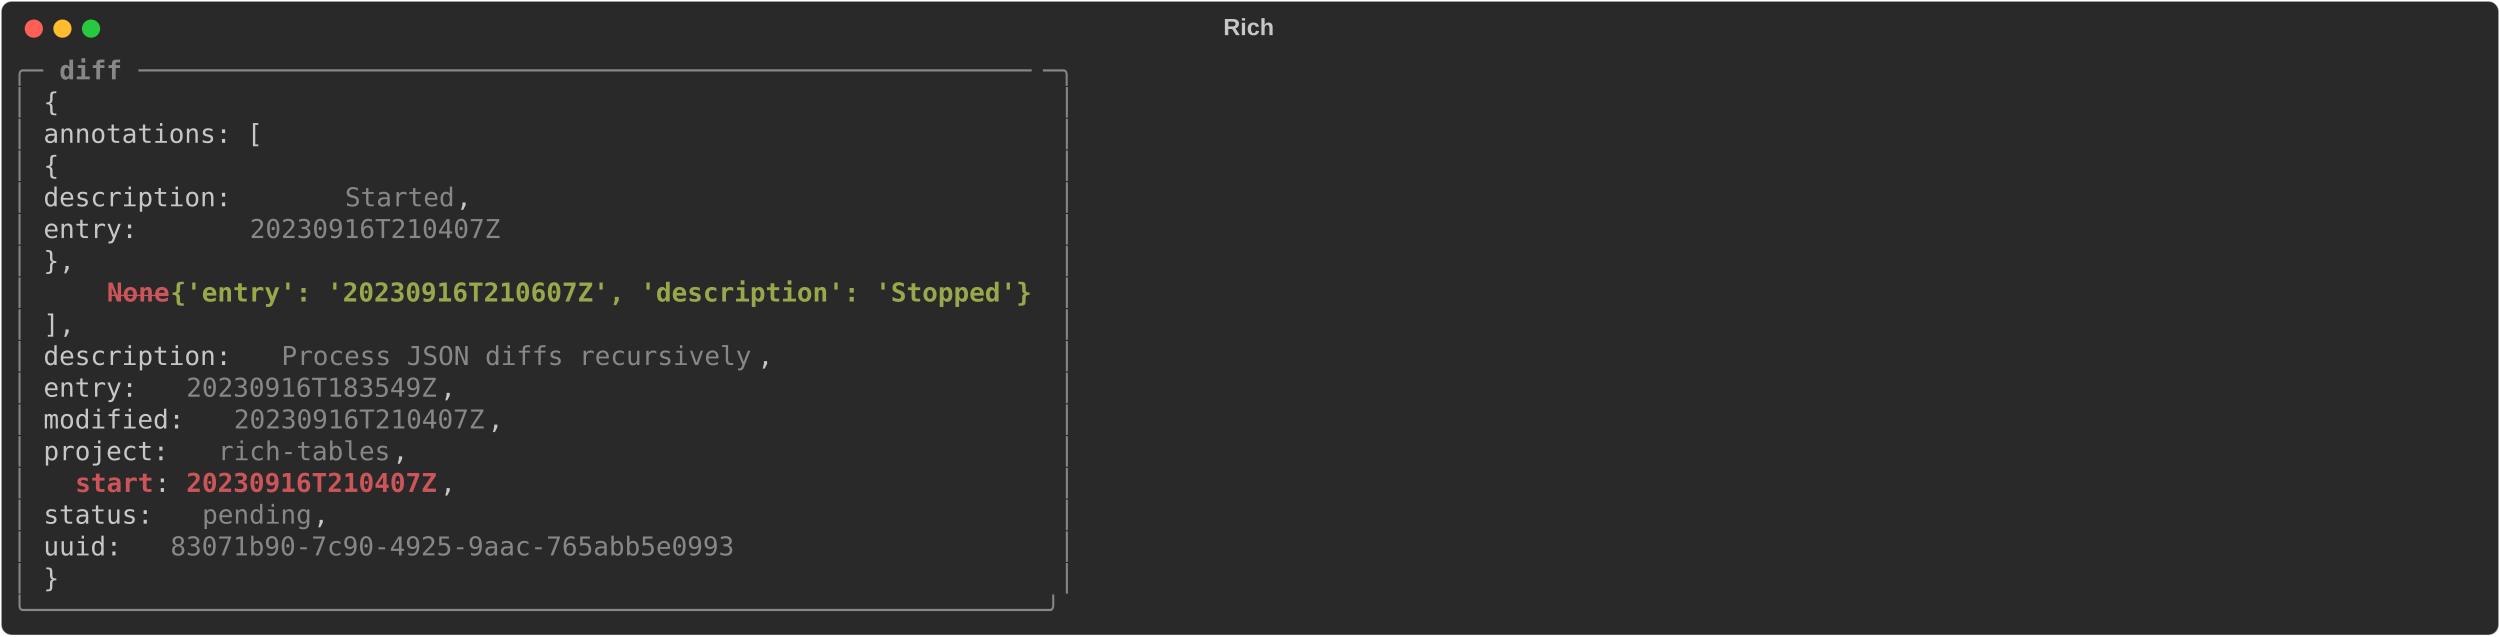
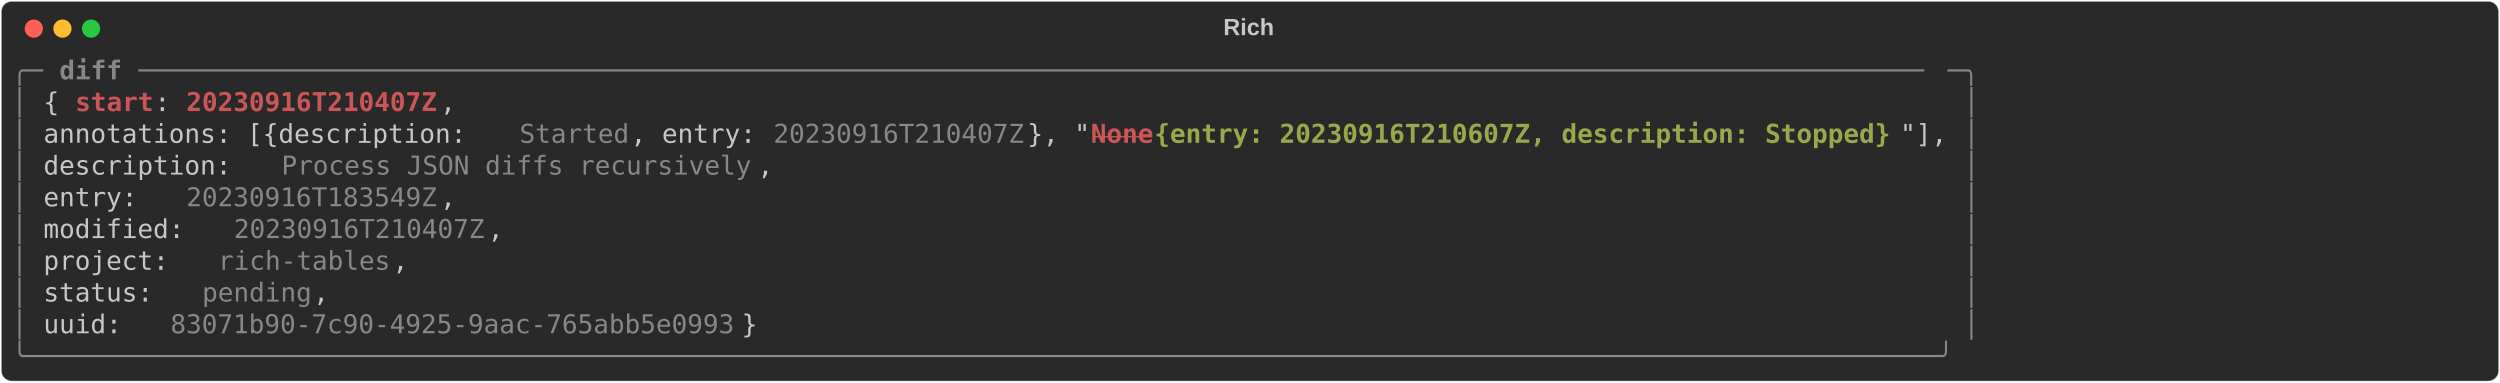
- <svg xmlns="http://www.w3.org/2000/svg" class="rich-terminal" viewBox="0 0 1922 489.2">
+ <svg xmlns="http://www.w3.org/2000/svg" class="rich-terminal" viewBox="0 0 1922 294.0">
  <style>

    @font-face {
        font-family: "Fira Code";
        src: local("FiraCode-Regular"),
                url("https://cdnjs.cloudflare.com/ajax/libs/firacode/6.2.0/woff2/FiraCode-Regular.woff2") format("woff2"),
                url("https://cdnjs.cloudflare.com/ajax/libs/firacode/6.2.0/woff/FiraCode-Regular.woff") format("woff");
        font-style: normal;
        font-weight: 400;
    }
    @font-face {
        font-family: "Fira Code";
        src: local("FiraCode-Bold"),
                url("https://cdnjs.cloudflare.com/ajax/libs/firacode/6.2.0/woff2/FiraCode-Bold.woff2") format("woff2"),
                url("https://cdnjs.cloudflare.com/ajax/libs/firacode/6.2.0/woff/FiraCode-Bold.woff") format("woff");
        font-style: bold;
        font-weight: 700;
    }

-     .terminal-1412111813-matrix {
+     .terminal-2193125032-matrix {
        font-family: Fira Code, monospace;
        font-size: 20px;
        line-height: 24.4px;
        font-variant-east-asian: full-width;
    }

-     .terminal-1412111813-title {
+     .terminal-2193125032-title {
        font-size: 18px;
        font-weight: bold;
        font-family: arial;
    }

-     .terminal-1412111813-r1 { fill: #868887 }
- .terminal-1412111813-r2 { fill: #868887;font-weight: bold }
- .terminal-1412111813-r3 { fill: #c5c8c6 }
- .terminal-1412111813-r4 { fill: #cc555a;font-weight: bold;text-decoration: line-through; }
- .terminal-1412111813-r5 { fill: #98a84b;font-weight: bold }
- .terminal-1412111813-r6 { fill: #cc555a;font-weight: bold }
+     .terminal-2193125032-r1 { fill: #868887 }
+ .terminal-2193125032-r2 { fill: #868887;font-weight: bold }
+ .terminal-2193125032-r3 { fill: #c5c8c6 }
+ .terminal-2193125032-r4 { fill: #cc555a;font-weight: bold }
+ .terminal-2193125032-r5 { fill: #cc555a;font-weight: bold;text-decoration: line-through; }
+ .terminal-2193125032-r6 { fill: #98a84b;font-weight: bold }
    </style>
  <defs>
-     <clipPath id="terminal-1412111813-clip-terminal">
-       <rect x="0" y="0" width="1902.2" height="438.2" />
+     <clipPath id="terminal-2193125032-clip-terminal">
+       <rect x="0" y="0" width="1902.2" height="243.0" />
    </clipPath>
-     <clipPath id="terminal-1412111813-line-0">
+     <clipPath id="terminal-2193125032-line-0">
      <rect x="0" y="1.5" width="1903.2" height="24.65" />
    </clipPath>
-     <clipPath id="terminal-1412111813-line-1">
+     <clipPath id="terminal-2193125032-line-1">
      <rect x="0" y="25.9" width="1903.2" height="24.65" />
    </clipPath>
-     <clipPath id="terminal-1412111813-line-2">
+     <clipPath id="terminal-2193125032-line-2">
      <rect x="0" y="50.3" width="1903.2" height="24.65" />
    </clipPath>
-     <clipPath id="terminal-1412111813-line-3">
+     <clipPath id="terminal-2193125032-line-3">
      <rect x="0" y="74.7" width="1903.2" height="24.65" />
    </clipPath>
-     <clipPath id="terminal-1412111813-line-4">
+     <clipPath id="terminal-2193125032-line-4">
      <rect x="0" y="99.1" width="1903.2" height="24.65" />
    </clipPath>
-     <clipPath id="terminal-1412111813-line-5">
+     <clipPath id="terminal-2193125032-line-5">
      <rect x="0" y="123.5" width="1903.2" height="24.65" />
    </clipPath>
-     <clipPath id="terminal-1412111813-line-6">
+     <clipPath id="terminal-2193125032-line-6">
      <rect x="0" y="147.9" width="1903.2" height="24.65" />
    </clipPath>
-     <clipPath id="terminal-1412111813-line-7">
+     <clipPath id="terminal-2193125032-line-7">
      <rect x="0" y="172.3" width="1903.2" height="24.65" />
    </clipPath>
-     <clipPath id="terminal-1412111813-line-8">
+     <clipPath id="terminal-2193125032-line-8">
      <rect x="0" y="196.7" width="1903.2" height="24.65" />
    </clipPath>
-     <clipPath id="terminal-1412111813-line-9">
-       <rect x="0" y="221.1" width="1903.2" height="24.65" />
-     </clipPath>
-     <clipPath id="terminal-1412111813-line-10">
-       <rect x="0" y="245.5" width="1903.2" height="24.65" />
-     </clipPath>
-     <clipPath id="terminal-1412111813-line-11">
-       <rect x="0" y="269.9" width="1903.2" height="24.65" />
-     </clipPath>
-     <clipPath id="terminal-1412111813-line-12">
-       <rect x="0" y="294.3" width="1903.2" height="24.65" />
-     </clipPath>
-     <clipPath id="terminal-1412111813-line-13">
-       <rect x="0" y="318.7" width="1903.2" height="24.65" />
-     </clipPath>
-     <clipPath id="terminal-1412111813-line-14">
-       <rect x="0" y="343.1" width="1903.2" height="24.65" />
-     </clipPath>
-     <clipPath id="terminal-1412111813-line-15">
-       <rect x="0" y="367.5" width="1903.2" height="24.65" />
-     </clipPath>
-     <clipPath id="terminal-1412111813-line-16">
-       <rect x="0" y="391.9" width="1903.2" height="24.65" />
-     </clipPath>
  </defs>
-   <rect fill="#292929" stroke="rgba(255,255,255,0.35)" stroke-width="1" x="1" y="1" width="1920" height="487.2" rx="8" />
-   <text class="terminal-1412111813-title" fill="#c5c8c6" text-anchor="middle" x="960" y="27">Rich</text>
+   <rect fill="#292929" stroke="rgba(255,255,255,0.35)" stroke-width="1" x="1" y="1" width="1920" height="292" rx="8" />
+   <text class="terminal-2193125032-title" fill="#c5c8c6" text-anchor="middle" x="960" y="27">Rich</text>
  <g transform="translate(26,22)">
    <circle cx="0" cy="0" r="7" fill="#ff5f57" />
    <circle cx="22" cy="0" r="7" fill="#febc2e" />
    <circle cx="44" cy="0" r="7" fill="#28c840" />
  </g>
-   <g transform="translate(9, 41)" clip-path="url(#terminal-1412111813-clip-terminal)">
-     <g class="terminal-1412111813-matrix">
-       <text class="terminal-1412111813-r1" x="0" y="20" textLength="24.4" clip-path="url(#terminal-1412111813-line-0)">╭─</text>
-       <text class="terminal-1412111813-r2" x="36.6" y="20" textLength="48.8" clip-path="url(#terminal-1412111813-line-0)">diff</text>
-       <text class="terminal-1412111813-r1" x="97.6" y="20" textLength="695.4" clip-path="url(#terminal-1412111813-line-0)">─────────────────────────────────────────────────────────</text>
-       <text class="terminal-1412111813-r1" x="793" y="20" textLength="24.4" clip-path="url(#terminal-1412111813-line-0)">─╮</text>
-       <text class="terminal-1412111813-r3" x="1903.2" y="20" textLength="12.2" clip-path="url(#terminal-1412111813-line-0)">
+   <g transform="translate(9, 41)" clip-path="url(#terminal-2193125032-clip-terminal)">
+     <g class="terminal-2193125032-matrix">
+       <text class="terminal-2193125032-r1" x="0" y="20" textLength="24.4" clip-path="url(#terminal-2193125032-line-0)">╭─</text>
+       <text class="terminal-2193125032-r2" x="36.6" y="20" textLength="48.8" clip-path="url(#terminal-2193125032-line-0)">diff</text>
+       <text class="terminal-2193125032-r1" x="97.6" y="20" textLength="1390.8" clip-path="url(#terminal-2193125032-line-0)">──────────────────────────────────────────────────────────────────────────────────────────────────────────────────</text>
+       <text class="terminal-2193125032-r1" x="1488.4" y="20" textLength="24.4" clip-path="url(#terminal-2193125032-line-0)">─╮</text>
+       <text class="terminal-2193125032-r3" x="1903.2" y="20" textLength="12.2" clip-path="url(#terminal-2193125032-line-0)">
</text>
-       <text class="terminal-1412111813-r1" x="0" y="44.4" textLength="12.2" clip-path="url(#terminal-1412111813-line-1)">│</text>
-       <text class="terminal-1412111813-r3" x="24.4" y="44.4" textLength="12.2" clip-path="url(#terminal-1412111813-line-1)">{</text>
-       <text class="terminal-1412111813-r1" x="805.2" y="44.4" textLength="12.2" clip-path="url(#terminal-1412111813-line-1)">│</text>
-       <text class="terminal-1412111813-r3" x="1903.2" y="44.4" textLength="12.2" clip-path="url(#terminal-1412111813-line-1)">
+       <text class="terminal-2193125032-r1" x="0" y="44.4" textLength="12.2" clip-path="url(#terminal-2193125032-line-1)">│</text>
+       <text class="terminal-2193125032-r3" x="24.4" y="44.4" textLength="24.4" clip-path="url(#terminal-2193125032-line-1)">{ </text>
+       <text class="terminal-2193125032-r4" x="48.8" y="44.4" textLength="61" clip-path="url(#terminal-2193125032-line-1)">start</text>
+       <text class="terminal-2193125032-r3" x="109.8" y="44.4" textLength="24.4" clip-path="url(#terminal-2193125032-line-1)">: </text>
+       <text class="terminal-2193125032-r4" x="134.2" y="44.4" textLength="195.2" clip-path="url(#terminal-2193125032-line-1)">20230916T210407Z</text>
+       <text class="terminal-2193125032-r3" x="329.4" y="44.4" textLength="12.2" clip-path="url(#terminal-2193125032-line-1)">,</text>
+       <text class="terminal-2193125032-r1" x="1500.6" y="44.4" textLength="12.2" clip-path="url(#terminal-2193125032-line-1)">│</text>
+       <text class="terminal-2193125032-r3" x="1903.2" y="44.4" textLength="12.2" clip-path="url(#terminal-2193125032-line-1)">
</text>
-       <text class="terminal-1412111813-r1" x="0" y="68.8" textLength="12.2" clip-path="url(#terminal-1412111813-line-2)">│</text>
-       <text class="terminal-1412111813-r3" x="24.4" y="68.8" textLength="195.2" clip-path="url(#terminal-1412111813-line-2)">  annotations: [</text>
-       <text class="terminal-1412111813-r1" x="805.2" y="68.8" textLength="12.2" clip-path="url(#terminal-1412111813-line-2)">│</text>
-       <text class="terminal-1412111813-r3" x="1903.2" y="68.8" textLength="12.2" clip-path="url(#terminal-1412111813-line-2)">
+       <text class="terminal-2193125032-r1" x="0" y="68.8" textLength="12.2" clip-path="url(#terminal-2193125032-line-2)">│</text>
+       <text class="terminal-2193125032-r3" x="24.4" y="68.8" textLength="366" clip-path="url(#terminal-2193125032-line-2)">  annotations: [{description: </text>
+       <text class="terminal-2193125032-r1" x="390.4" y="68.8" textLength="85.4" clip-path="url(#terminal-2193125032-line-2)">Started</text>
+       <text class="terminal-2193125032-r3" x="475.8" y="68.8" textLength="109.8" clip-path="url(#terminal-2193125032-line-2)">, entry: </text>
+       <text class="terminal-2193125032-r1" x="585.6" y="68.8" textLength="195.2" clip-path="url(#terminal-2193125032-line-2)">20230916T210407Z</text>
+       <text class="terminal-2193125032-r3" x="780.8" y="68.8" textLength="48.8" clip-path="url(#terminal-2193125032-line-2)">}, "</text>
+       <text class="terminal-2193125032-r5" x="829.6" y="68.8" textLength="48.8" clip-path="url(#terminal-2193125032-line-2)">None</text>
+       <text class="terminal-2193125032-r6" x="878.4" y="68.8" textLength="573.4" clip-path="url(#terminal-2193125032-line-2)">{entry: 20230916T210607Z, description: Stopped}</text>
+       <text class="terminal-2193125032-r3" x="1451.8" y="68.8" textLength="36.6" clip-path="url(#terminal-2193125032-line-2)">"],</text>
+       <text class="terminal-2193125032-r1" x="1500.6" y="68.8" textLength="12.2" clip-path="url(#terminal-2193125032-line-2)">│</text>
+       <text class="terminal-2193125032-r3" x="1903.2" y="68.8" textLength="12.2" clip-path="url(#terminal-2193125032-line-2)">
</text>
-       <text class="terminal-1412111813-r1" x="0" y="93.2" textLength="12.2" clip-path="url(#terminal-1412111813-line-3)">│</text>
-       <text class="terminal-1412111813-r3" x="24.4" y="93.2" textLength="61" clip-path="url(#terminal-1412111813-line-3)">    {</text>
-       <text class="terminal-1412111813-r1" x="805.2" y="93.2" textLength="12.2" clip-path="url(#terminal-1412111813-line-3)">│</text>
-       <text class="terminal-1412111813-r3" x="1903.2" y="93.2" textLength="12.2" clip-path="url(#terminal-1412111813-line-3)">
+       <text class="terminal-2193125032-r1" x="0" y="93.2" textLength="12.2" clip-path="url(#terminal-2193125032-line-3)">│</text>
+       <text class="terminal-2193125032-r3" x="24.4" y="93.2" textLength="183" clip-path="url(#terminal-2193125032-line-3)">  description: </text>
+       <text class="terminal-2193125032-r1" x="207.4" y="93.2" textLength="366" clip-path="url(#terminal-2193125032-line-3)">Process JSON diffs recursively</text>
+       <text class="terminal-2193125032-r3" x="573.4" y="93.2" textLength="12.2" clip-path="url(#terminal-2193125032-line-3)">,</text>
+       <text class="terminal-2193125032-r1" x="1500.6" y="93.2" textLength="12.2" clip-path="url(#terminal-2193125032-line-3)">│</text>
+       <text class="terminal-2193125032-r3" x="1903.2" y="93.2" textLength="12.2" clip-path="url(#terminal-2193125032-line-3)">
</text>
-       <text class="terminal-1412111813-r1" x="0" y="117.6" textLength="12.2" clip-path="url(#terminal-1412111813-line-4)">│</text>
-       <text class="terminal-1412111813-r3" x="24.4" y="117.6" textLength="231.8" clip-path="url(#terminal-1412111813-line-4)">      description: </text>
-       <text class="terminal-1412111813-r1" x="256.2" y="117.6" textLength="85.4" clip-path="url(#terminal-1412111813-line-4)">Started</text>
-       <text class="terminal-1412111813-r3" x="341.6" y="117.6" textLength="12.2" clip-path="url(#terminal-1412111813-line-4)">,</text>
-       <text class="terminal-1412111813-r1" x="805.2" y="117.6" textLength="12.2" clip-path="url(#terminal-1412111813-line-4)">│</text>
-       <text class="terminal-1412111813-r3" x="1903.2" y="117.6" textLength="12.2" clip-path="url(#terminal-1412111813-line-4)">
+       <text class="terminal-2193125032-r1" x="0" y="117.6" textLength="12.2" clip-path="url(#terminal-2193125032-line-4)">│</text>
+       <text class="terminal-2193125032-r3" x="24.4" y="117.6" textLength="109.8" clip-path="url(#terminal-2193125032-line-4)">  entry: </text>
+       <text class="terminal-2193125032-r1" x="134.2" y="117.6" textLength="195.2" clip-path="url(#terminal-2193125032-line-4)">20230916T183549Z</text>
+       <text class="terminal-2193125032-r3" x="329.4" y="117.6" textLength="12.2" clip-path="url(#terminal-2193125032-line-4)">,</text>
+       <text class="terminal-2193125032-r1" x="1500.6" y="117.6" textLength="12.2" clip-path="url(#terminal-2193125032-line-4)">│</text>
+       <text class="terminal-2193125032-r3" x="1903.2" y="117.6" textLength="12.2" clip-path="url(#terminal-2193125032-line-4)">
</text>
-       <text class="terminal-1412111813-r1" x="0" y="142" textLength="12.2" clip-path="url(#terminal-1412111813-line-5)">│</text>
-       <text class="terminal-1412111813-r3" x="24.4" y="142" textLength="158.6" clip-path="url(#terminal-1412111813-line-5)">      entry: </text>
-       <text class="terminal-1412111813-r1" x="183" y="142" textLength="195.2" clip-path="url(#terminal-1412111813-line-5)">20230916T210407Z</text>
-       <text class="terminal-1412111813-r1" x="805.2" y="142" textLength="12.2" clip-path="url(#terminal-1412111813-line-5)">│</text>
-       <text class="terminal-1412111813-r3" x="1903.2" y="142" textLength="12.2" clip-path="url(#terminal-1412111813-line-5)">
+       <text class="terminal-2193125032-r1" x="0" y="142" textLength="12.2" clip-path="url(#terminal-2193125032-line-5)">│</text>
+       <text class="terminal-2193125032-r3" x="24.4" y="142" textLength="146.4" clip-path="url(#terminal-2193125032-line-5)">  modified: </text>
+       <text class="terminal-2193125032-r1" x="170.8" y="142" textLength="195.2" clip-path="url(#terminal-2193125032-line-5)">20230916T210407Z</text>
+       <text class="terminal-2193125032-r3" x="366" y="142" textLength="12.2" clip-path="url(#terminal-2193125032-line-5)">,</text>
+       <text class="terminal-2193125032-r1" x="1500.6" y="142" textLength="12.2" clip-path="url(#terminal-2193125032-line-5)">│</text>
+       <text class="terminal-2193125032-r3" x="1903.2" y="142" textLength="12.2" clip-path="url(#terminal-2193125032-line-5)">
</text>
-       <text class="terminal-1412111813-r1" x="0" y="166.4" textLength="12.2" clip-path="url(#terminal-1412111813-line-6)">│</text>
-       <text class="terminal-1412111813-r3" x="24.4" y="166.4" textLength="73.2" clip-path="url(#terminal-1412111813-line-6)">    },</text>
-       <text class="terminal-1412111813-r1" x="805.2" y="166.4" textLength="12.2" clip-path="url(#terminal-1412111813-line-6)">│</text>
-       <text class="terminal-1412111813-r3" x="1903.2" y="166.4" textLength="12.2" clip-path="url(#terminal-1412111813-line-6)">
+       <text class="terminal-2193125032-r1" x="0" y="166.4" textLength="12.2" clip-path="url(#terminal-2193125032-line-6)">│</text>
+       <text class="terminal-2193125032-r3" x="24.4" y="166.4" textLength="134.2" clip-path="url(#terminal-2193125032-line-6)">  project: </text>
+       <text class="terminal-2193125032-r1" x="158.6" y="166.4" textLength="134.2" clip-path="url(#terminal-2193125032-line-6)">rich-tables</text>
+       <text class="terminal-2193125032-r3" x="292.8" y="166.4" textLength="12.2" clip-path="url(#terminal-2193125032-line-6)">,</text>
+       <text class="terminal-2193125032-r1" x="1500.6" y="166.4" textLength="12.2" clip-path="url(#terminal-2193125032-line-6)">│</text>
+       <text class="terminal-2193125032-r3" x="1903.2" y="166.4" textLength="12.2" clip-path="url(#terminal-2193125032-line-6)">
</text>
-       <text class="terminal-1412111813-r1" x="0" y="190.8" textLength="12.2" clip-path="url(#terminal-1412111813-line-7)">│</text>
-       <text class="terminal-1412111813-r4" x="73.2" y="190.8" textLength="48.8" clip-path="url(#terminal-1412111813-line-7)">None</text>
-       <text class="terminal-1412111813-r5" x="122" y="190.8" textLength="671" clip-path="url(#terminal-1412111813-line-7)">{'entry': '20230916T210607Z', 'description': 'Stopped'}</text>
-       <text class="terminal-1412111813-r1" x="805.2" y="190.8" textLength="12.2" clip-path="url(#terminal-1412111813-line-7)">│</text>
-       <text class="terminal-1412111813-r3" x="1903.2" y="190.8" textLength="12.2" clip-path="url(#terminal-1412111813-line-7)">
+       <text class="terminal-2193125032-r1" x="0" y="190.8" textLength="12.2" clip-path="url(#terminal-2193125032-line-7)">│</text>
+       <text class="terminal-2193125032-r3" x="24.4" y="190.8" textLength="122" clip-path="url(#terminal-2193125032-line-7)">  status: </text>
+       <text class="terminal-2193125032-r1" x="146.4" y="190.8" textLength="85.4" clip-path="url(#terminal-2193125032-line-7)">pending</text>
+       <text class="terminal-2193125032-r3" x="231.8" y="190.8" textLength="12.2" clip-path="url(#terminal-2193125032-line-7)">,</text>
+       <text class="terminal-2193125032-r1" x="1500.6" y="190.8" textLength="12.2" clip-path="url(#terminal-2193125032-line-7)">│</text>
+       <text class="terminal-2193125032-r3" x="1903.2" y="190.8" textLength="12.2" clip-path="url(#terminal-2193125032-line-7)">
</text>
-       <text class="terminal-1412111813-r1" x="0" y="215.2" textLength="12.2" clip-path="url(#terminal-1412111813-line-8)">│</text>
-       <text class="terminal-1412111813-r3" x="24.4" y="215.2" textLength="48.8" clip-path="url(#terminal-1412111813-line-8)">  ],</text>
-       <text class="terminal-1412111813-r1" x="805.2" y="215.2" textLength="12.2" clip-path="url(#terminal-1412111813-line-8)">│</text>
-       <text class="terminal-1412111813-r3" x="1903.2" y="215.2" textLength="12.2" clip-path="url(#terminal-1412111813-line-8)">
+       <text class="terminal-2193125032-r1" x="0" y="215.2" textLength="12.2" clip-path="url(#terminal-2193125032-line-8)">│</text>
+       <text class="terminal-2193125032-r3" x="24.4" y="215.2" textLength="97.6" clip-path="url(#terminal-2193125032-line-8)">  uuid: </text>
+       <text class="terminal-2193125032-r1" x="122" y="215.2" textLength="439.2" clip-path="url(#terminal-2193125032-line-8)">83071b90-7c90-4925-9aac-765abb5e0993</text>
+       <text class="terminal-2193125032-r3" x="561.2" y="215.2" textLength="12.2" clip-path="url(#terminal-2193125032-line-8)">}</text>
+       <text class="terminal-2193125032-r1" x="1500.6" y="215.2" textLength="12.2" clip-path="url(#terminal-2193125032-line-8)">│</text>
+       <text class="terminal-2193125032-r3" x="1903.2" y="215.2" textLength="12.2" clip-path="url(#terminal-2193125032-line-8)">
</text>
-       <text class="terminal-1412111813-r1" x="0" y="239.6" textLength="12.2" clip-path="url(#terminal-1412111813-line-9)">│</text>
-       <text class="terminal-1412111813-r3" x="24.4" y="239.6" textLength="183" clip-path="url(#terminal-1412111813-line-9)">  description: </text>
-       <text class="terminal-1412111813-r1" x="207.4" y="239.6" textLength="366" clip-path="url(#terminal-1412111813-line-9)">Process JSON diffs recursively</text>
-       <text class="terminal-1412111813-r3" x="573.4" y="239.6" textLength="12.2" clip-path="url(#terminal-1412111813-line-9)">,</text>
-       <text class="terminal-1412111813-r1" x="805.2" y="239.6" textLength="12.2" clip-path="url(#terminal-1412111813-line-9)">│</text>
-       <text class="terminal-1412111813-r3" x="1903.2" y="239.6" textLength="12.2" clip-path="url(#terminal-1412111813-line-9)">
- </text>
-       <text class="terminal-1412111813-r1" x="0" y="264" textLength="12.2" clip-path="url(#terminal-1412111813-line-10)">│</text>
-       <text class="terminal-1412111813-r3" x="24.4" y="264" textLength="109.8" clip-path="url(#terminal-1412111813-line-10)">  entry: </text>
-       <text class="terminal-1412111813-r1" x="134.2" y="264" textLength="195.2" clip-path="url(#terminal-1412111813-line-10)">20230916T183549Z</text>
-       <text class="terminal-1412111813-r3" x="329.4" y="264" textLength="12.2" clip-path="url(#terminal-1412111813-line-10)">,</text>
-       <text class="terminal-1412111813-r1" x="805.2" y="264" textLength="12.2" clip-path="url(#terminal-1412111813-line-10)">│</text>
-       <text class="terminal-1412111813-r3" x="1903.2" y="264" textLength="12.2" clip-path="url(#terminal-1412111813-line-10)">
- </text>
-       <text class="terminal-1412111813-r1" x="0" y="288.4" textLength="12.2" clip-path="url(#terminal-1412111813-line-11)">│</text>
-       <text class="terminal-1412111813-r3" x="24.4" y="288.4" textLength="146.4" clip-path="url(#terminal-1412111813-line-11)">  modified: </text>
-       <text class="terminal-1412111813-r1" x="170.8" y="288.4" textLength="195.2" clip-path="url(#terminal-1412111813-line-11)">20230916T210407Z</text>
-       <text class="terminal-1412111813-r3" x="366" y="288.4" textLength="12.2" clip-path="url(#terminal-1412111813-line-11)">,</text>
-       <text class="terminal-1412111813-r1" x="805.2" y="288.4" textLength="12.2" clip-path="url(#terminal-1412111813-line-11)">│</text>
-       <text class="terminal-1412111813-r3" x="1903.2" y="288.4" textLength="12.2" clip-path="url(#terminal-1412111813-line-11)">
- </text>
-       <text class="terminal-1412111813-r1" x="0" y="312.8" textLength="12.2" clip-path="url(#terminal-1412111813-line-12)">│</text>
-       <text class="terminal-1412111813-r3" x="24.4" y="312.8" textLength="134.2" clip-path="url(#terminal-1412111813-line-12)">  project: </text>
-       <text class="terminal-1412111813-r1" x="158.6" y="312.8" textLength="134.2" clip-path="url(#terminal-1412111813-line-12)">rich-tables</text>
-       <text class="terminal-1412111813-r3" x="292.8" y="312.8" textLength="12.2" clip-path="url(#terminal-1412111813-line-12)">,</text>
-       <text class="terminal-1412111813-r1" x="805.2" y="312.8" textLength="12.2" clip-path="url(#terminal-1412111813-line-12)">│</text>
-       <text class="terminal-1412111813-r3" x="1903.2" y="312.8" textLength="12.2" clip-path="url(#terminal-1412111813-line-12)">
- </text>
-       <text class="terminal-1412111813-r1" x="0" y="337.2" textLength="12.2" clip-path="url(#terminal-1412111813-line-13)">│</text>
-       <text class="terminal-1412111813-r6" x="48.8" y="337.2" textLength="61" clip-path="url(#terminal-1412111813-line-13)">start</text>
-       <text class="terminal-1412111813-r3" x="109.8" y="337.2" textLength="24.4" clip-path="url(#terminal-1412111813-line-13)">: </text>
-       <text class="terminal-1412111813-r6" x="134.2" y="337.2" textLength="195.2" clip-path="url(#terminal-1412111813-line-13)">20230916T210407Z</text>
-       <text class="terminal-1412111813-r3" x="329.4" y="337.2" textLength="12.2" clip-path="url(#terminal-1412111813-line-13)">,</text>
-       <text class="terminal-1412111813-r1" x="805.2" y="337.2" textLength="12.2" clip-path="url(#terminal-1412111813-line-13)">│</text>
-       <text class="terminal-1412111813-r3" x="1903.2" y="337.2" textLength="12.2" clip-path="url(#terminal-1412111813-line-13)">
- </text>
-       <text class="terminal-1412111813-r1" x="0" y="361.6" textLength="12.2" clip-path="url(#terminal-1412111813-line-14)">│</text>
-       <text class="terminal-1412111813-r3" x="24.4" y="361.6" textLength="122" clip-path="url(#terminal-1412111813-line-14)">  status: </text>
-       <text class="terminal-1412111813-r1" x="146.4" y="361.6" textLength="85.4" clip-path="url(#terminal-1412111813-line-14)">pending</text>
-       <text class="terminal-1412111813-r3" x="231.8" y="361.6" textLength="12.2" clip-path="url(#terminal-1412111813-line-14)">,</text>
-       <text class="terminal-1412111813-r1" x="805.2" y="361.6" textLength="12.2" clip-path="url(#terminal-1412111813-line-14)">│</text>
-       <text class="terminal-1412111813-r3" x="1903.2" y="361.6" textLength="12.2" clip-path="url(#terminal-1412111813-line-14)">
- </text>
-       <text class="terminal-1412111813-r1" x="0" y="386" textLength="12.2" clip-path="url(#terminal-1412111813-line-15)">│</text>
-       <text class="terminal-1412111813-r3" x="24.4" y="386" textLength="97.6" clip-path="url(#terminal-1412111813-line-15)">  uuid: </text>
-       <text class="terminal-1412111813-r1" x="122" y="386" textLength="439.2" clip-path="url(#terminal-1412111813-line-15)">83071b90-7c90-4925-9aac-765abb5e0993</text>
-       <text class="terminal-1412111813-r1" x="805.2" y="386" textLength="12.2" clip-path="url(#terminal-1412111813-line-15)">│</text>
-       <text class="terminal-1412111813-r3" x="1903.2" y="386" textLength="12.2" clip-path="url(#terminal-1412111813-line-15)">
- </text>
-       <text class="terminal-1412111813-r1" x="0" y="410.4" textLength="12.2" clip-path="url(#terminal-1412111813-line-16)">│</text>
-       <text class="terminal-1412111813-r3" x="24.4" y="410.4" textLength="12.2" clip-path="url(#terminal-1412111813-line-16)">}</text>
-       <text class="terminal-1412111813-r1" x="805.2" y="410.4" textLength="12.2" clip-path="url(#terminal-1412111813-line-16)">│</text>
-       <text class="terminal-1412111813-r3" x="1903.2" y="410.4" textLength="12.2" clip-path="url(#terminal-1412111813-line-16)">
- </text>
-       <text class="terminal-1412111813-r1" x="0" y="434.8" textLength="817.4" clip-path="url(#terminal-1412111813-line-17)">╰─────────────────────────────────────────────────────────────────╯</text>
-       <text class="terminal-1412111813-r3" x="1903.2" y="434.8" textLength="12.2" clip-path="url(#terminal-1412111813-line-17)">
+       <text class="terminal-2193125032-r1" x="0" y="239.6" textLength="1512.8" clip-path="url(#terminal-2193125032-line-9)">╰──────────────────────────────────────────────────────────────────────────────────────────────────────────────────────────╯</text>
+       <text class="terminal-2193125032-r3" x="1903.2" y="239.6" textLength="12.2" clip-path="url(#terminal-2193125032-line-9)">
</text>
    </g>
  </g>
</svg>
